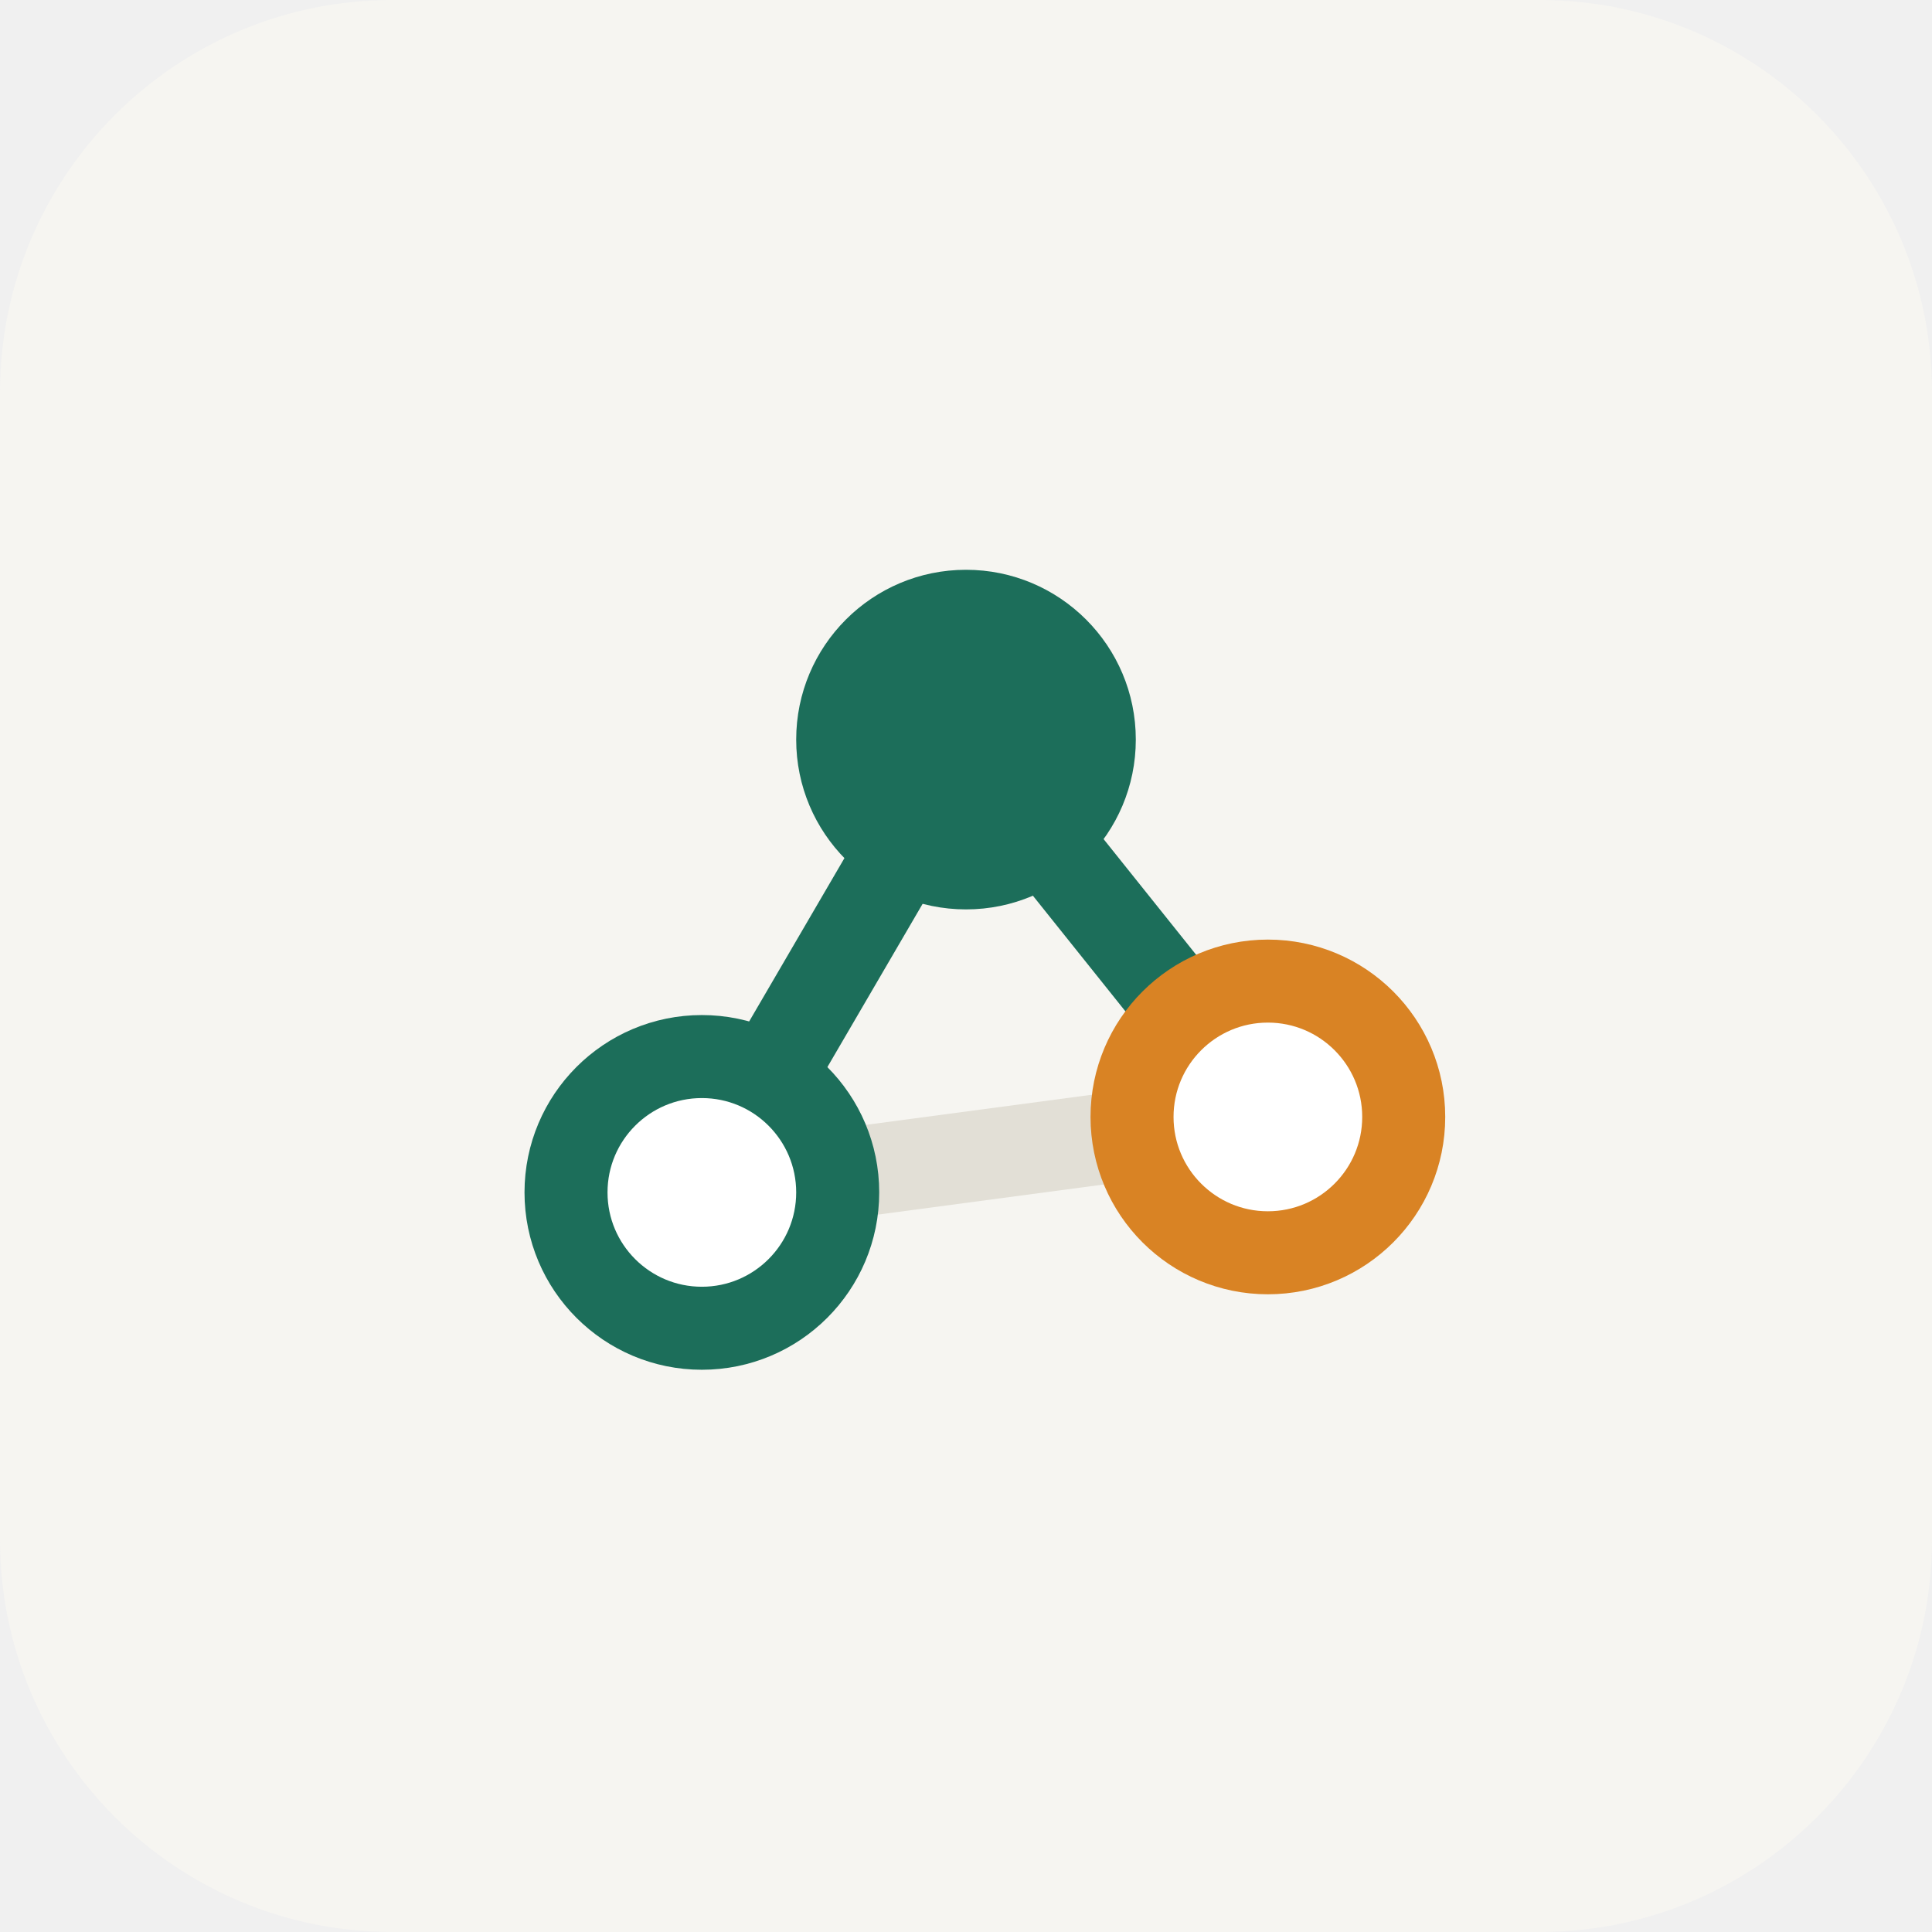
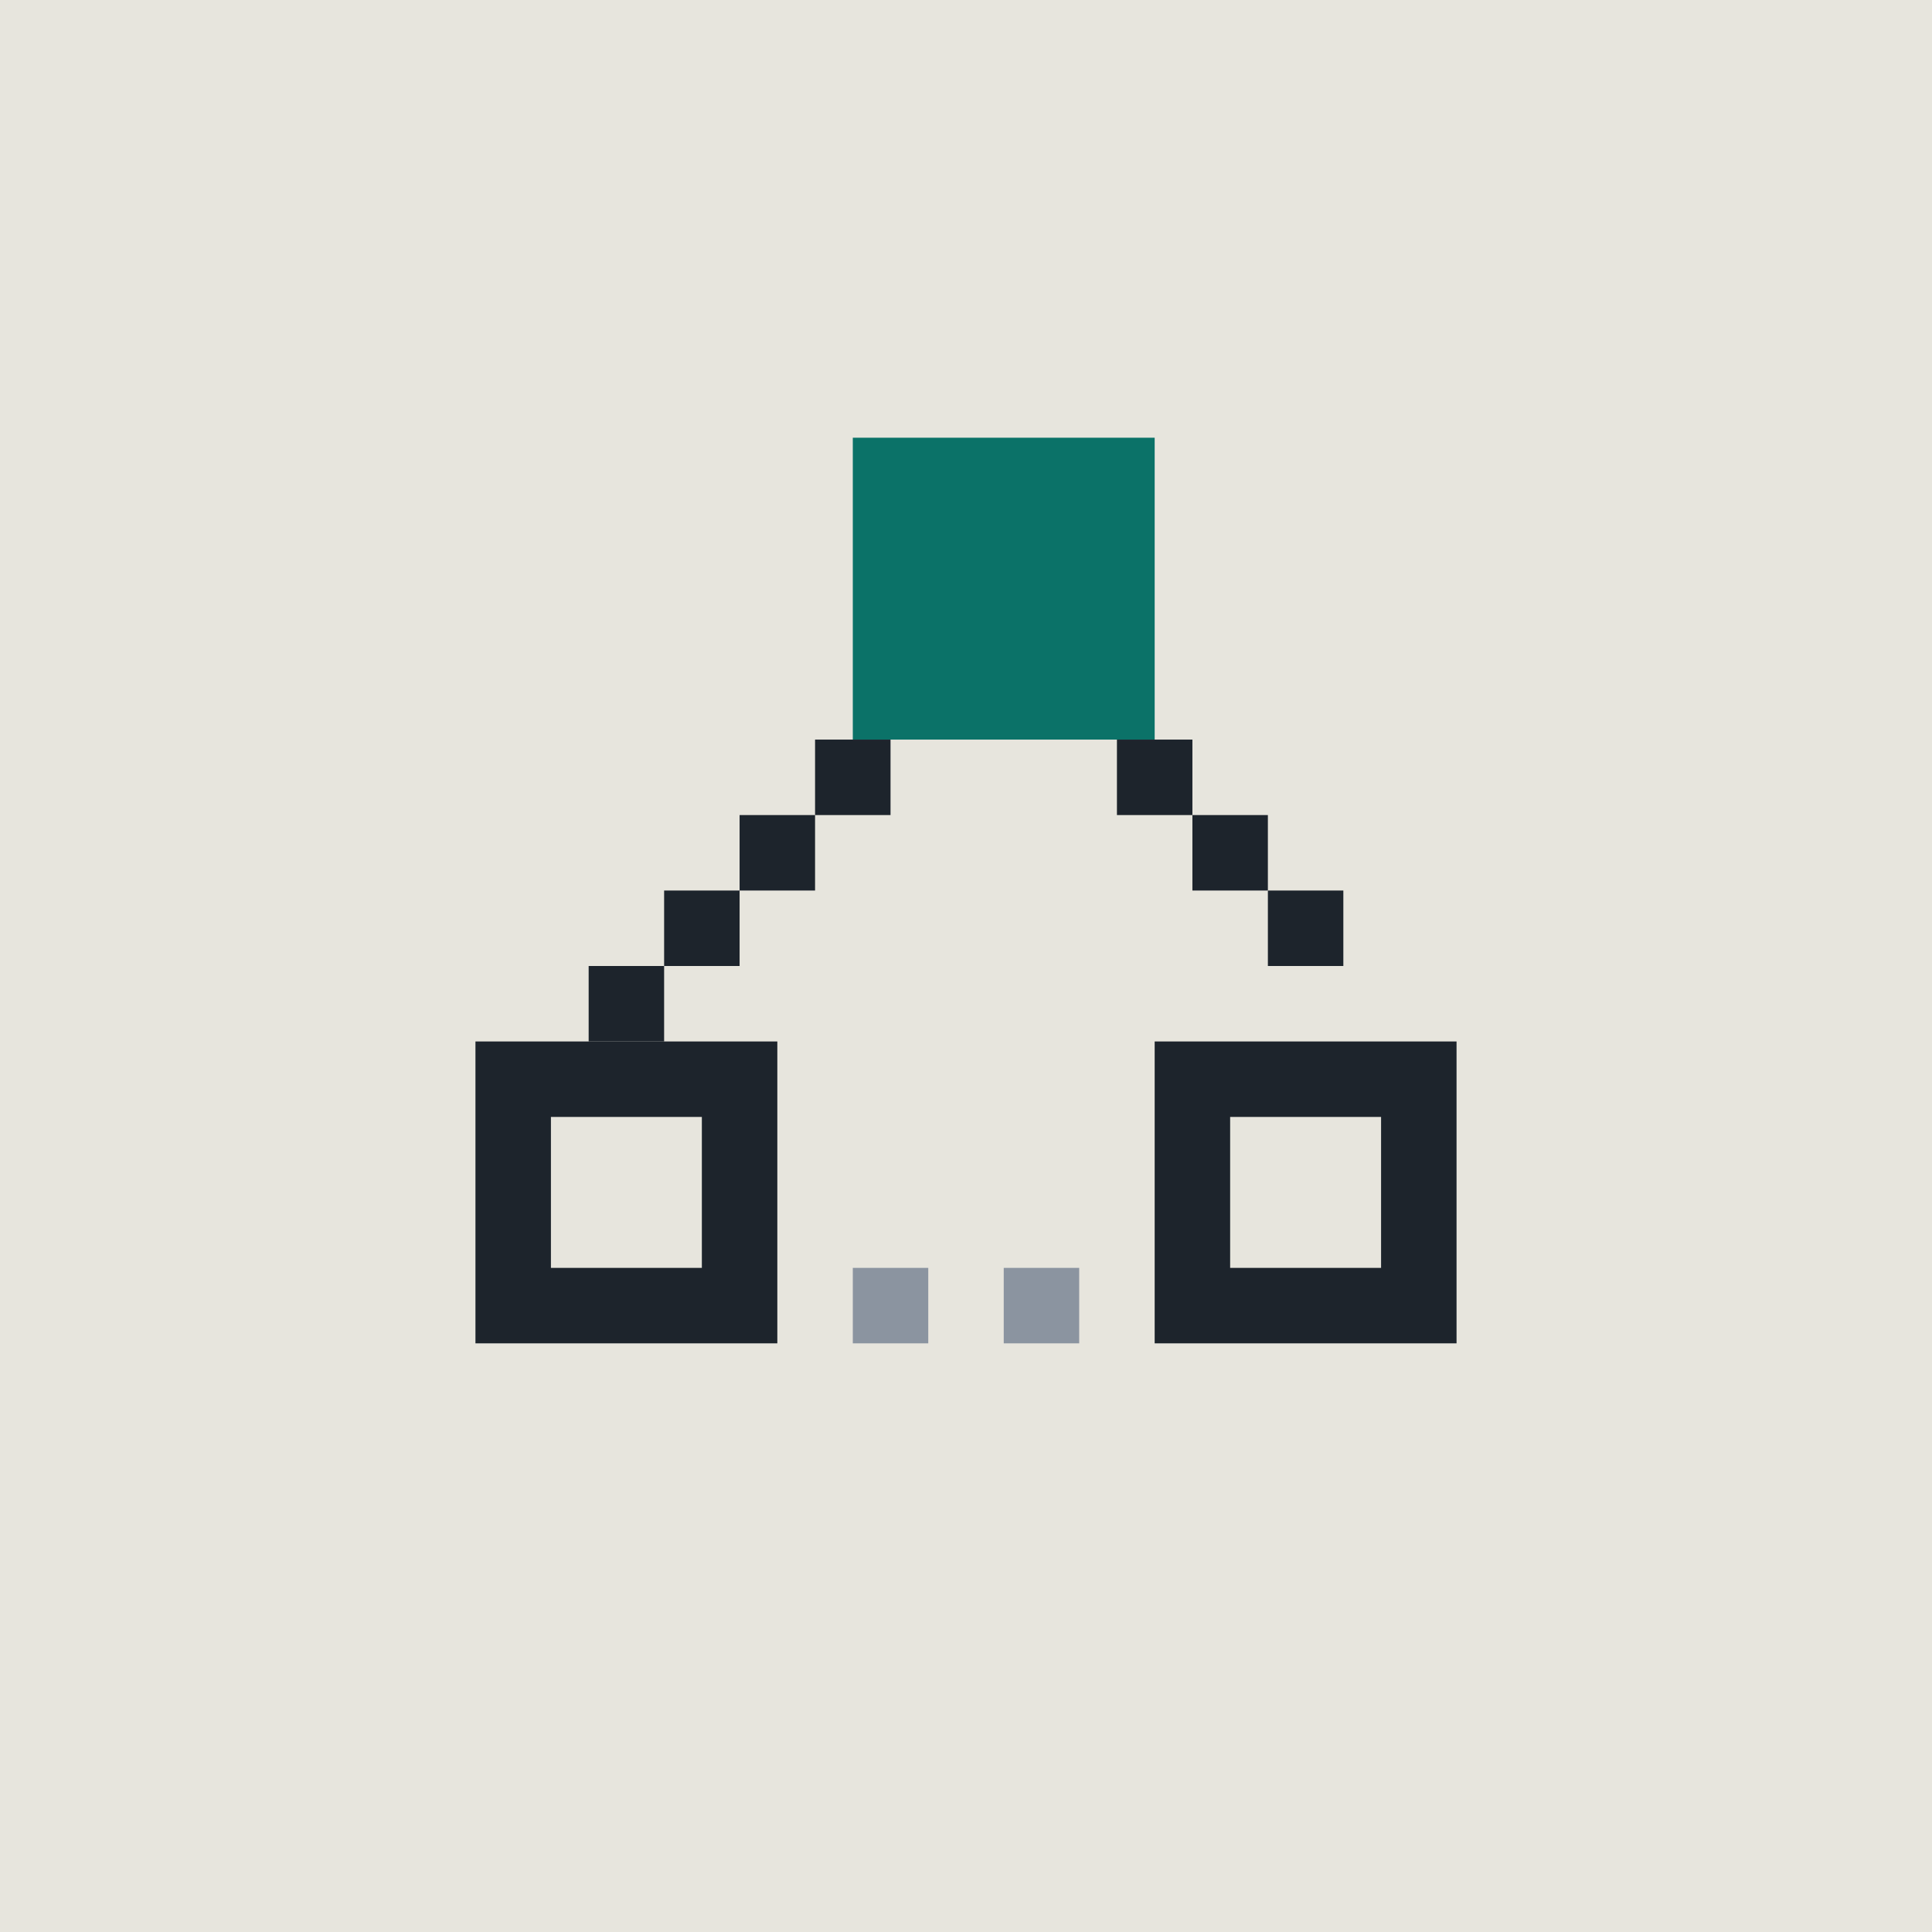
<svg xmlns="http://www.w3.org/2000/svg" viewBox="0 0 512 512">
-   <rect width="512" height="512" rx="104" fill="#F6F5F1" />
+   <rect width="512" height="512" fill="#E7E5DD" />
  <g transform="translate(96 96) scale(10)">
-     <line x1="9" y1="22" x2="16" y2="10" stroke="#1C6E5A" stroke-width="2.4" />
-     <line x1="16" y1="10" x2="24" y2="20" stroke="#1C6E5A" stroke-width="2.4" />
-     <line x1="9" y1="22" x2="24" y2="20" stroke="#E2DFD6" stroke-width="2.4" />
-     <circle cx="16" cy="10" r="4.5" fill="#1C6E5A" />
-     <circle cx="9" cy="22" r="3.6" fill="#FFFFFF" stroke="#1C6E5A" stroke-width="2.2" />
-     <circle cx="24" cy="20" r="3.6" fill="#FFFFFF" stroke="#D98324" stroke-width="2.2" />
+     <rect x="13" y="2" width="8" height="8" fill="#0B7268" />
+     <rect x="12" y="10" width="2" height="2" fill="#1D242C" />
+     <rect x="10" y="12" width="2" height="2" fill="#1D242C" />
+     <rect x="8" y="14" width="2" height="2" fill="#1D242C" />
+     <rect x="6" y="16" width="2" height="2" fill="#1D242C" />
+     <rect x="20" y="10" width="2" height="2" fill="#1D242C" />
+     <rect x="22" y="12" width="2" height="2" fill="#1D242C" />
+     <rect x="24" y="14" width="2" height="2" fill="#1D242C" />
+     <rect x="13" y="24" width="2" height="2" fill="#8B94A0" />
+     <rect x="17" y="24" width="2" height="2" fill="#8B94A0" />
+     <path fill="#1D242C" d="M3 18h8v8H3v-8Zm2 2v4h4v-4H5Z" />
+     <path fill="#1D242C" d="M21 18h8v8h-8v-8Zm2 2v4h4v-4h-4Z" />
  </g>
</svg>
